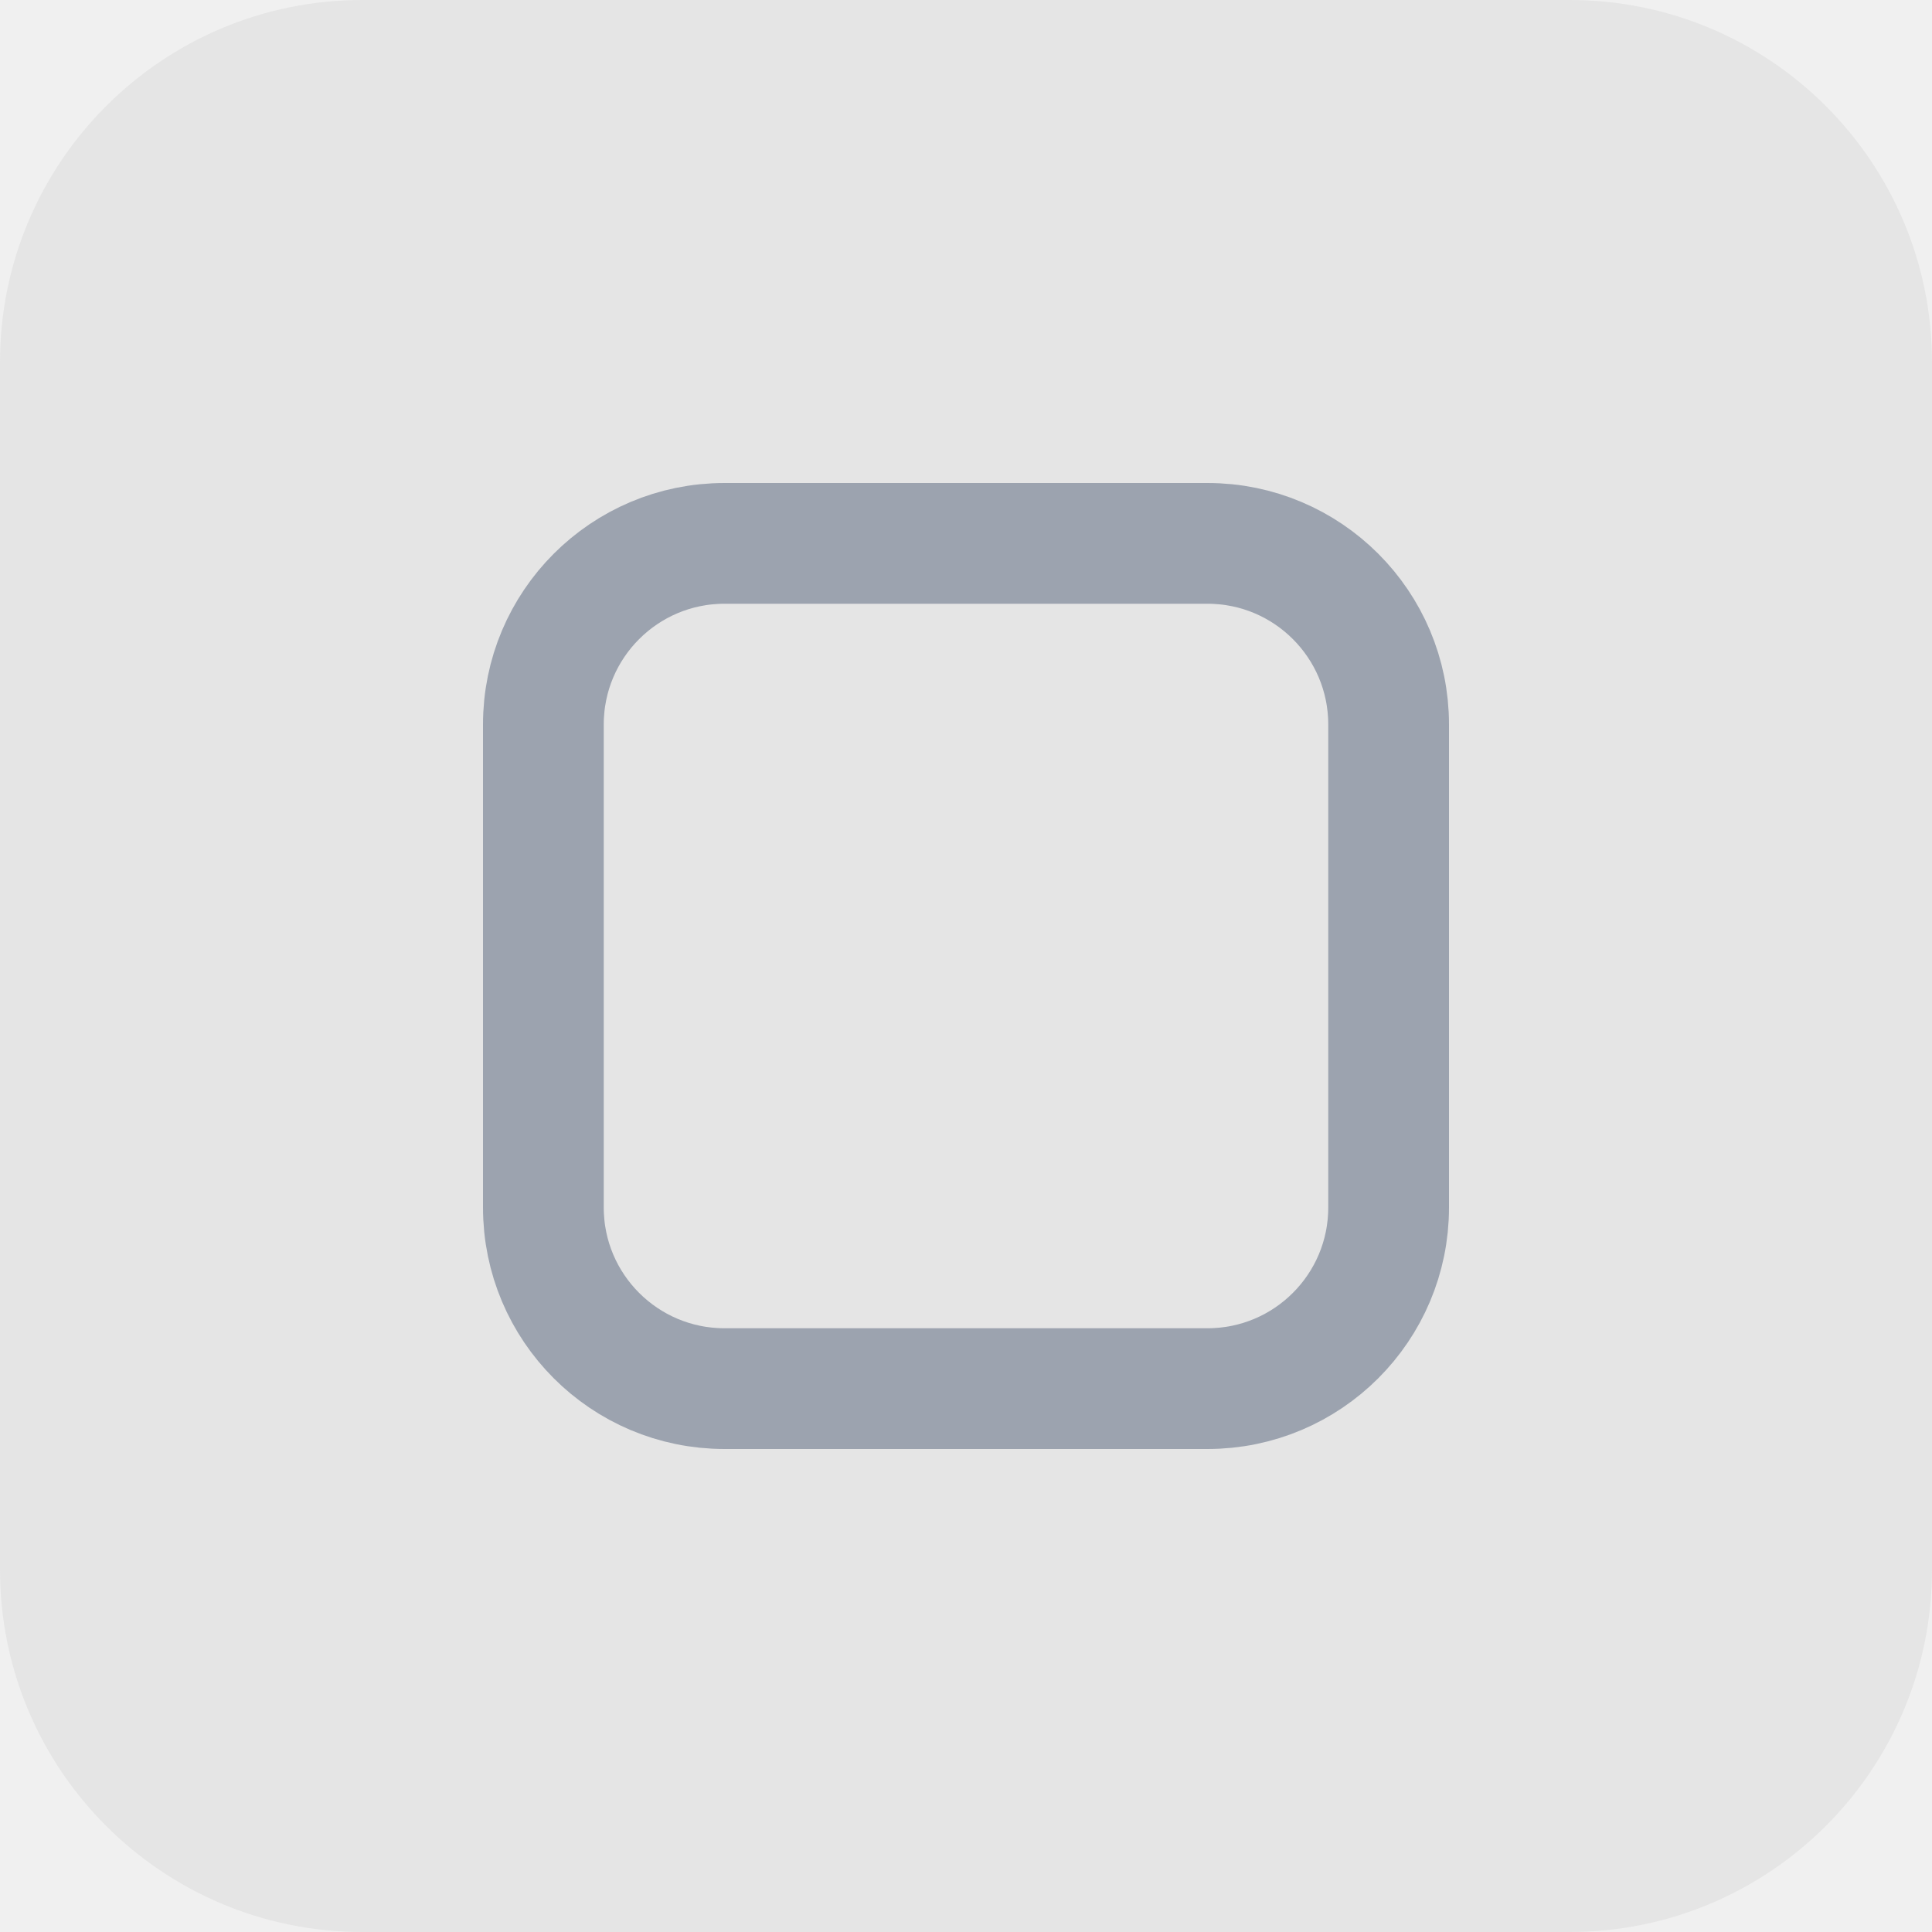
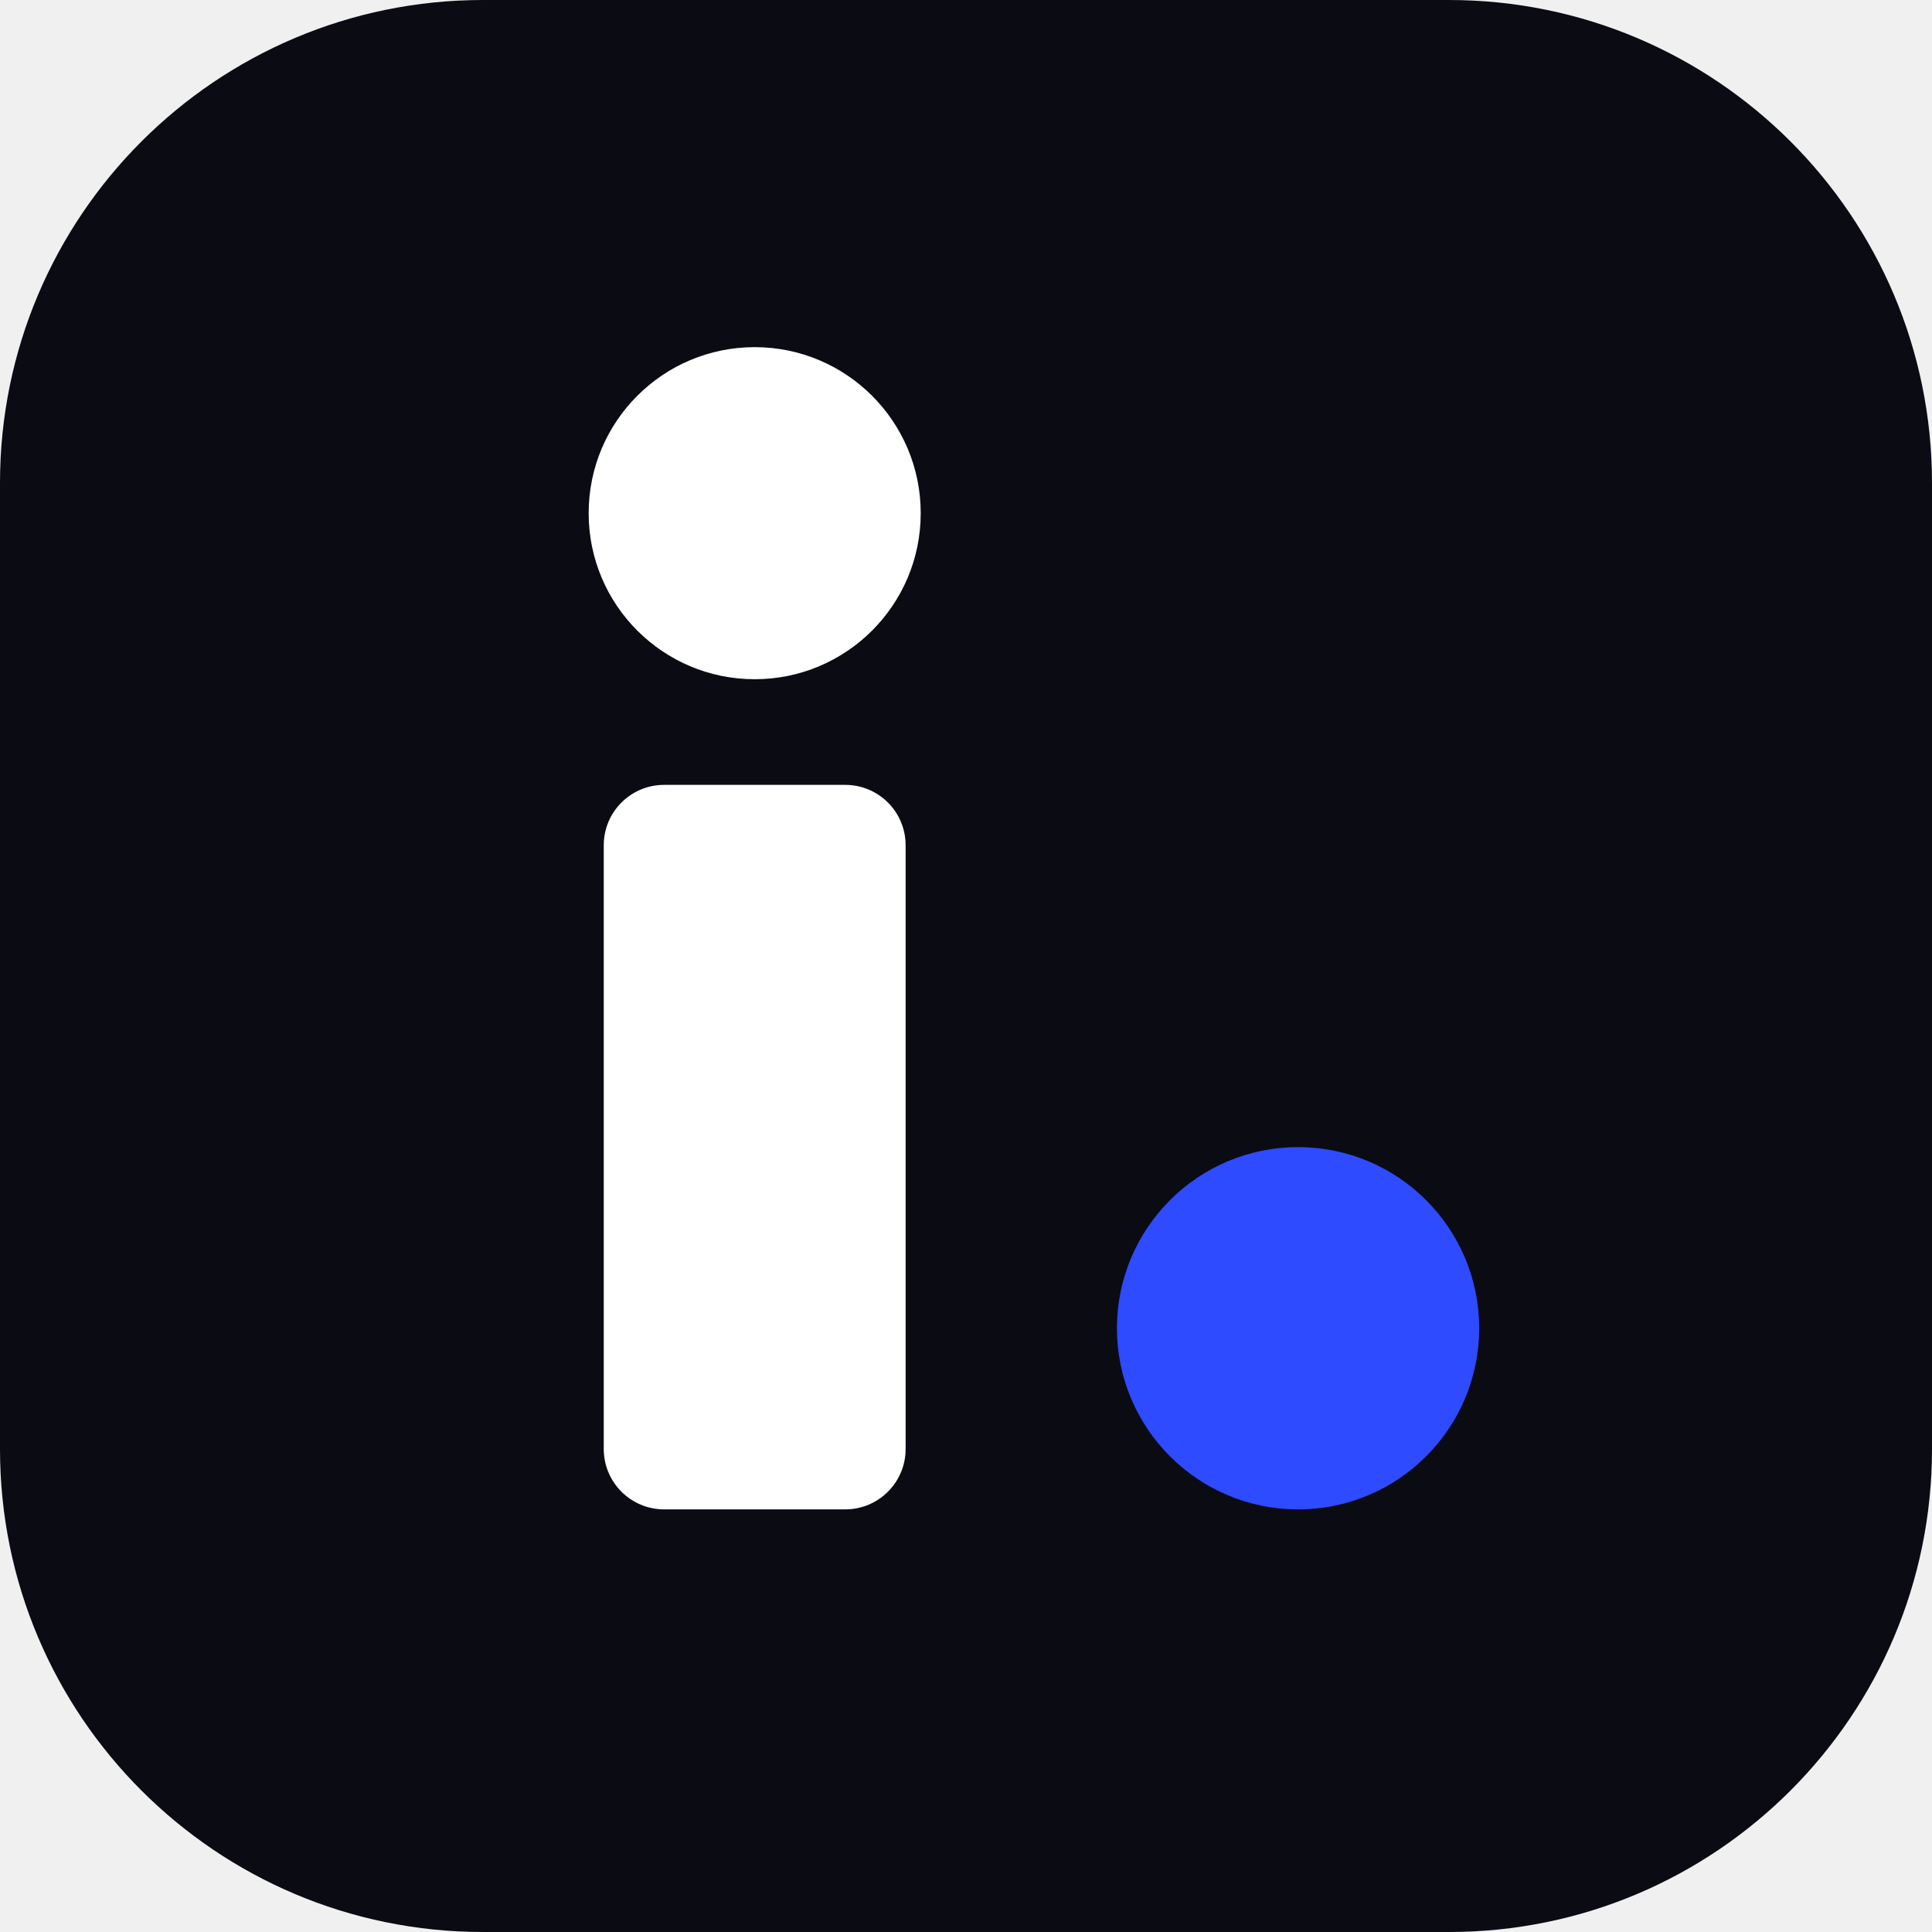
<svg xmlns="http://www.w3.org/2000/svg" viewBox="0 0 32 32">
-   <rect width="32" height="32" rx="6" fill="#e5e5e5" />
-   <rect x="9" y="9" width="14" height="14" rx="3" fill="none" stroke="#9ca3af" stroke-width="2" />
+   <rect width="32" height="32" rx="8" fill="#0b0b14" />
+   <rect x="10" y="13" width="5" height="12" rx="1" fill="#fff" />
+   <circle cx="12.5" cy="8.5" r="2.75" fill="#fff" />
+   <circle cx="21.5" cy="22" r="3" fill="#2e4bff" />
</svg>
